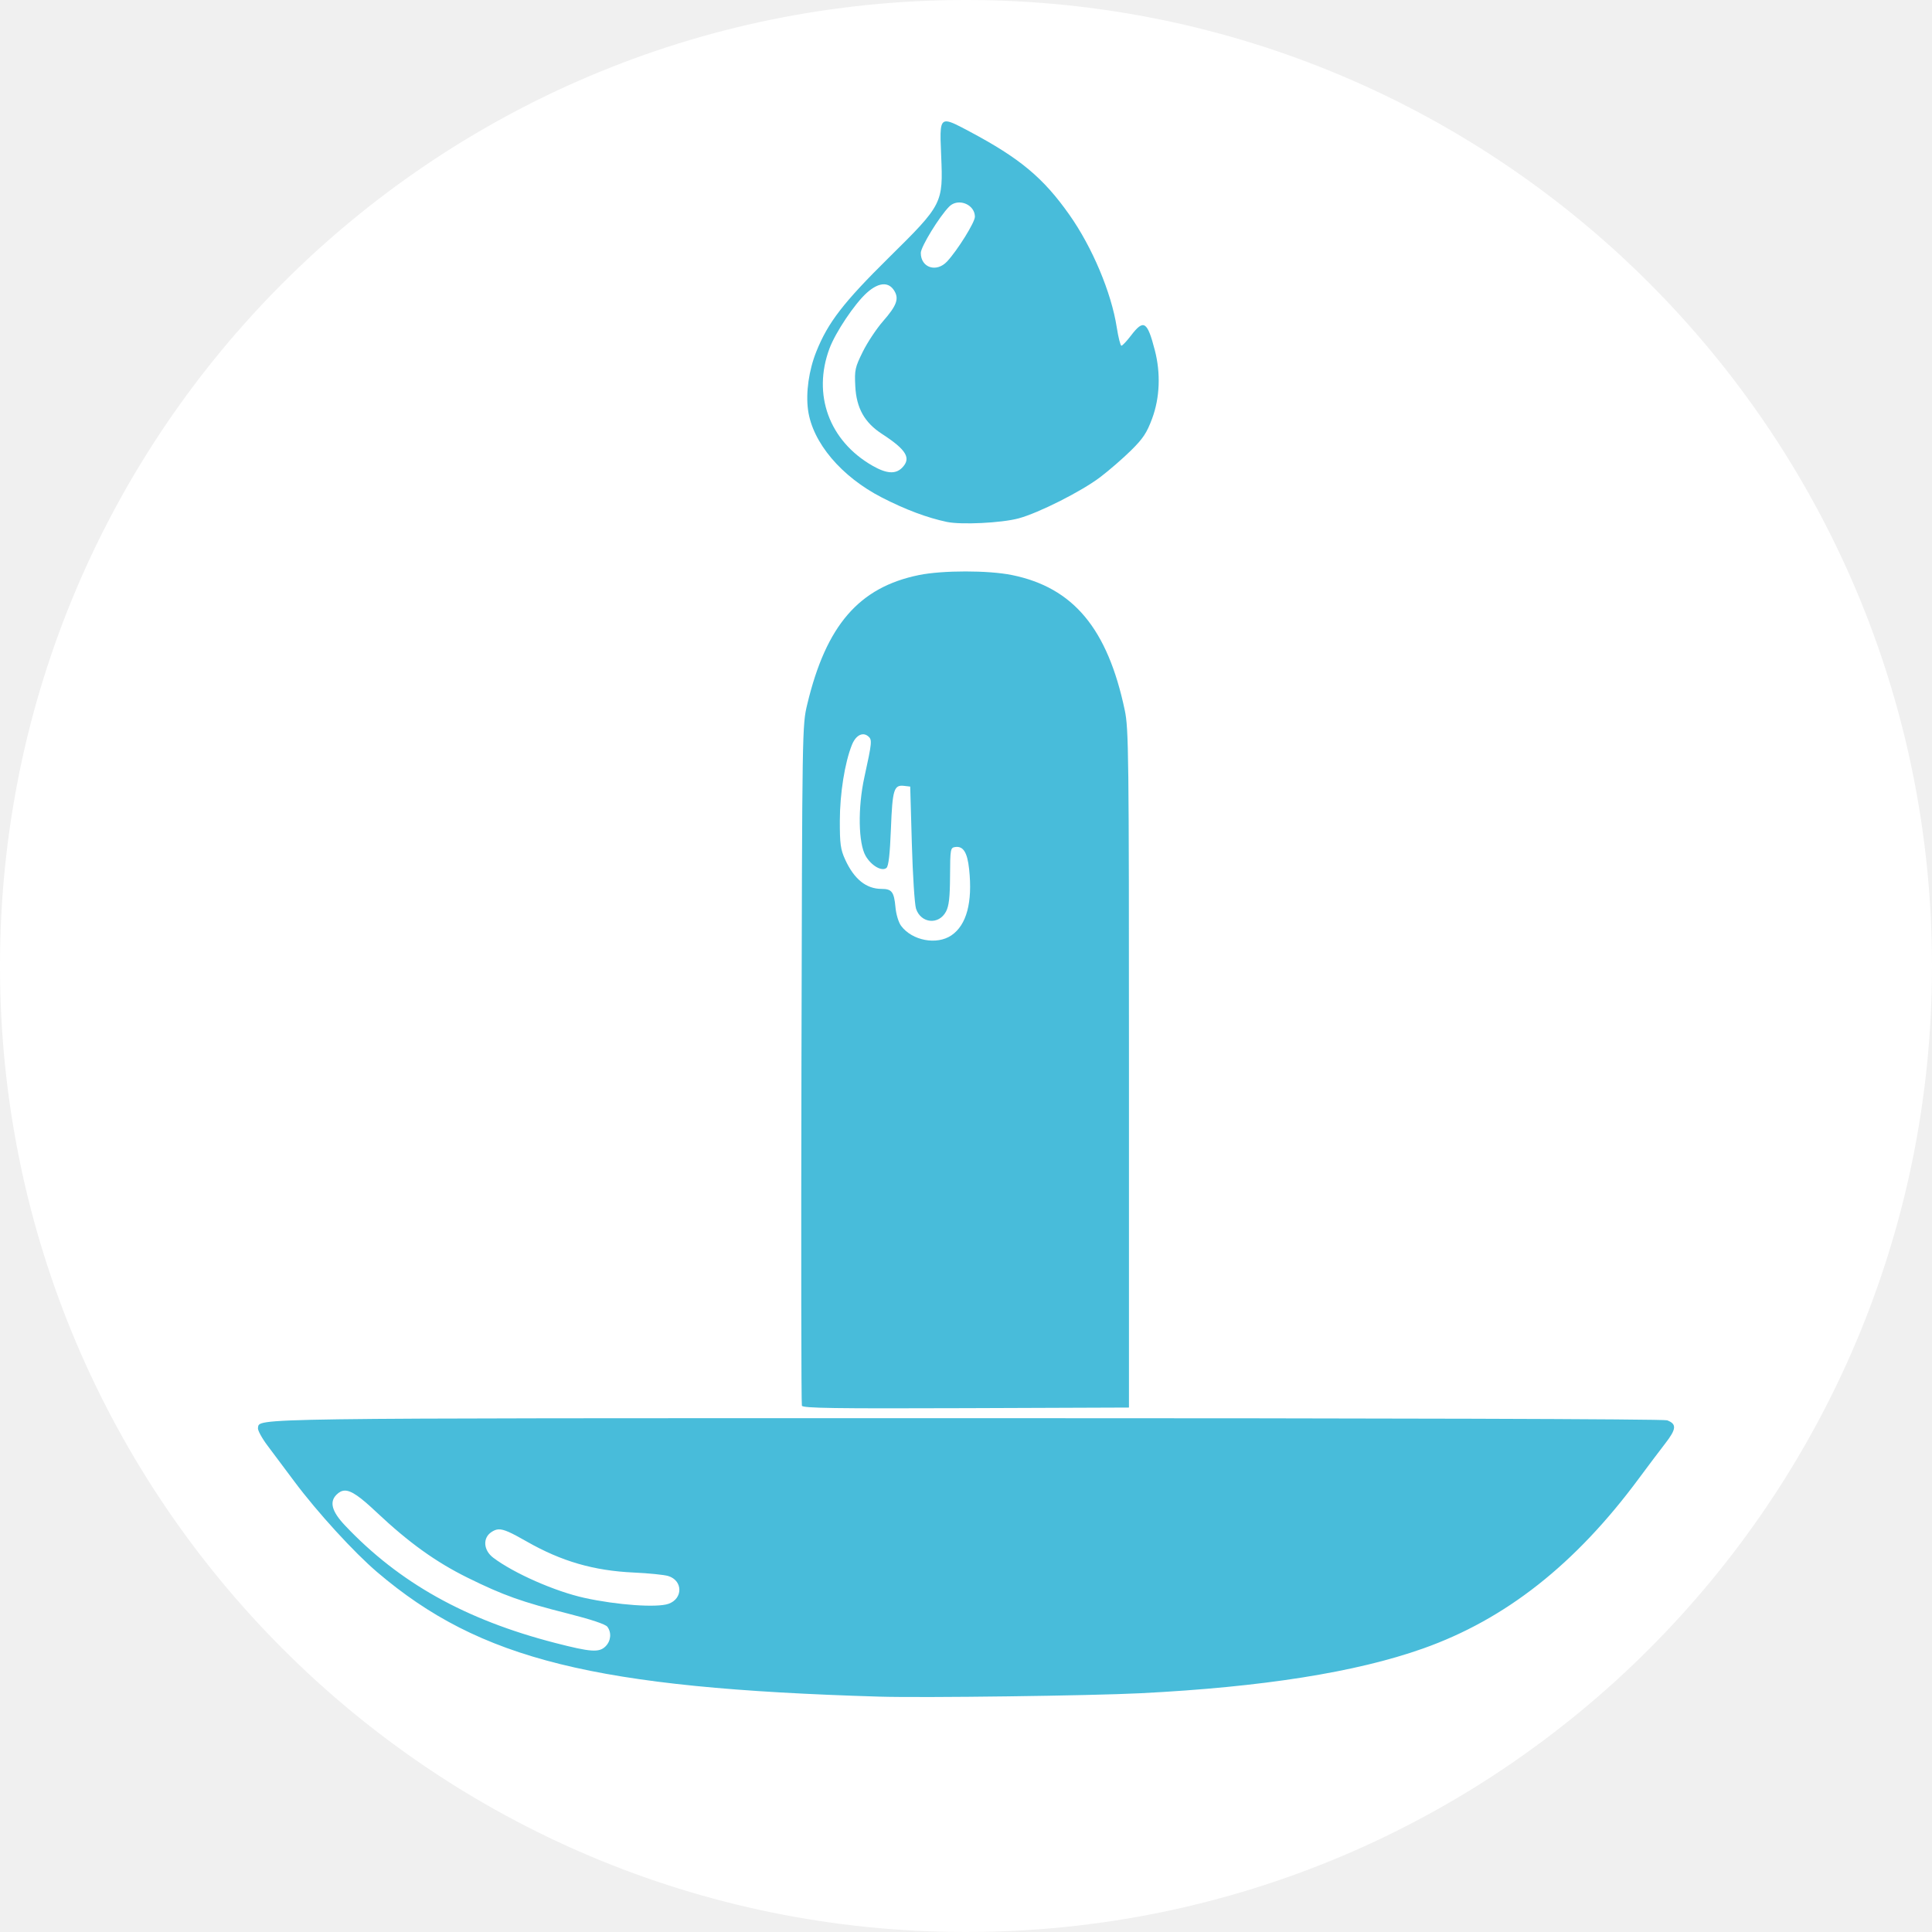
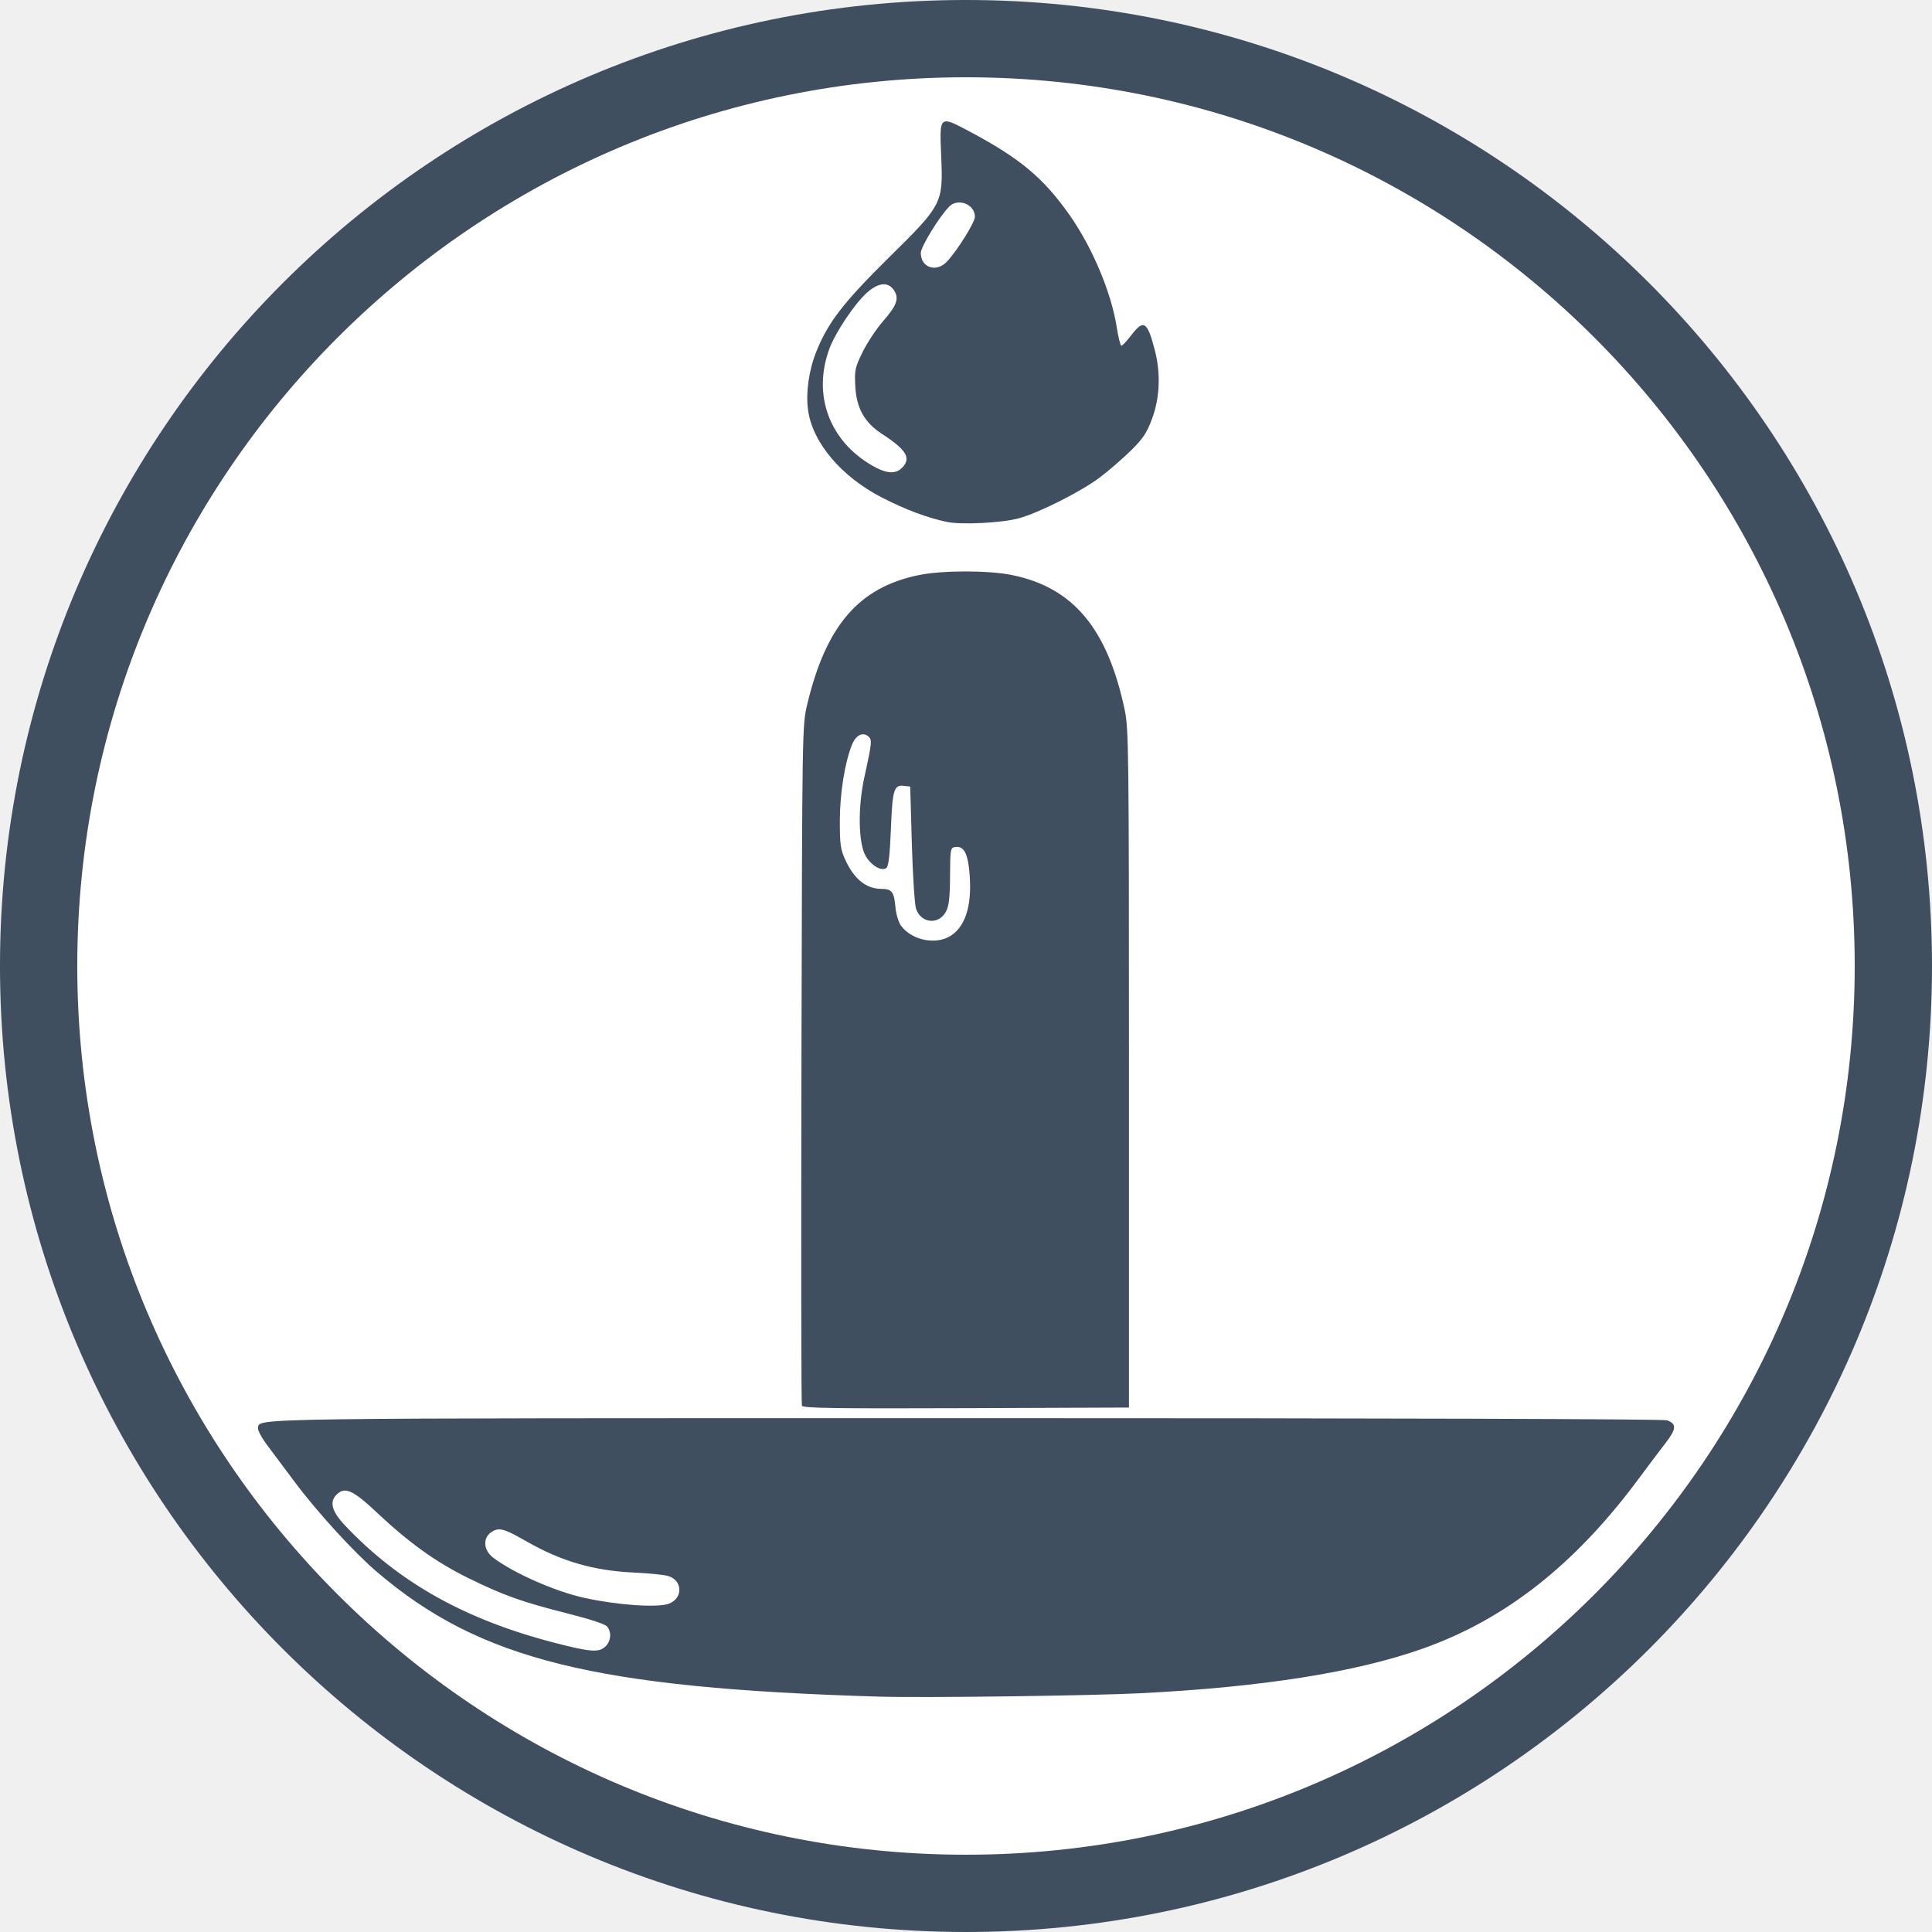
<svg xmlns="http://www.w3.org/2000/svg" width="100mm" height="100mm" viewBox="0 0 100 100" version="1.1" id="svg8">
  <defs id="defs2" />
  <g id="layer1" style="display:inline" transform="translate(274.7037,-133.3042)">
    <g id="g68">
      <g id="g72">
-         <circle style="fill:#ffffff;fill-opacity:1;stroke:none;stroke-width:0.132" id="path1439" cx="-224.704" cy="183.304" r="50" />
+         <circle style="fill:#ffffff;fill-opacity:1;stroke:#3f4f5f;stroke-width:4" id="path1439" cx="-224.704" cy="183.304" r="48" />
      </g>
    </g>
    <g id="g71" transform="matrix(0.4601474,0,0,0.4601474,15.42988,97.25411)">
-       <path id="path57" transform="matrix(0.2645833,0,0,0.2645833,-274.7037,133.3042)" d="m -934.176,395.201 c -310.394,0.015 -300.154,-0.127 -300.984,4.184 -0.174,0.906 1.651,4.27 4.057,7.475 2.405,3.205 7.564,10.101 11.465,15.326 9.72,13.02 25.322,30.088 35.195,38.5 43.696,37.23 92.43,49.302 213.582,52.906 18.562,0.552 89.845,-0.381 111,-1.453 51.863,-2.628 91.5,-8.904 119.994,-18.996 35.107,-12.435 64.777,-35.806 91.781,-72.301 3.726,-5.035 8.776,-11.738 11.223,-14.895 4.768,-6.151 4.939,-8.264 0.801,-9.838 -1.465,-0.557 -119.724,-0.916 -298.113,-0.908 z m -264.121,30.797 c 2.836,-0.077 6.612,2.662 13.527,9.172 13.787,12.979 25.254,21.215 38.908,27.945 15.013,7.4 22.959,10.235 42.5,15.166 9.81,2.475 15.959,4.531 16.75,5.6 1.843,2.488 1.522,6.032 -0.75,8.305 -2.739,2.739 -6.206,2.506 -21.5,-1.441 -38.104,-9.835 -66.258,-25.576 -89.283,-49.922 -5.595,-5.916 -6.728,-9.981 -3.645,-13.064 1.108,-1.108 2.203,-1.725 3.492,-1.76 z m 65.34,16.488 c 2.282,-0.143 5.335,1.316 12.101,5.176 14.768,8.424 28.471,12.39 45.494,13.17 6.325,0.29 12.897,0.953 14.604,1.471 6.288,1.909 6.36,9.655 0.109,11.834 -4.922,1.716 -21.885,0.512 -35.713,-2.533 -12.5,-2.753 -29.999,-10.46 -38.75,-17.066 -4.229,-3.192 -4.59,-8.426 -0.756,-10.938 0.996,-0.652 1.873,-1.048 2.91,-1.113 z" style="fill:#48bcda;stroke-width:1" />
-       <path id="path51" transform="matrix(0.2645833,0,0,0.2645833,-274.7037,133.3042)" d="m -934.361,35.223 c -7.385,0 -14.769,0.512 -19.791,1.537 -25.48,5.2 -39.448,21.357 -47.48,54.926 -2.145,8.964 -2.154,9.573 -2.467,152.961 -0.173,79.178 -0.09,144.545 0.184,145.258 0.402,1.047 13.774,1.247 69.777,1.039 l 69.277,-0.258 v -144 c 0,-134.621 -0.115,-144.554 -1.791,-152.5 -7.31,-34.661 -21.871,-52.111 -47.916,-57.426 -5.022,-1.025 -12.408,-1.537 -19.793,-1.537 z m -43.693,69.23 c 0.793,-0.042 1.587,0.23 2.328,0.846 1.739,1.444 1.642,2.498 -1.619,17.387 -2.835,12.942 -2.585,28.121 0.553,33.508 2.406,4.131 6.873,6.701 8.828,5.078 0.903,-0.75 1.477,-5.77 1.902,-16.67 0.653,-16.724 1.27,-18.722 5.617,-18.217 l 2.584,0.301 0.695,24.316 c 0.382,13.373 1.183,25.794 1.779,27.602 2.073,6.282 9.693,7.008 12.746,1.215 1.255,-2.382 1.666,-6.007 1.715,-15.133 0.061,-11.45 0.163,-12.014 2.191,-12.303 3.424,-0.489 5.157,2.265 5.922,9.408 1.511,14.113 -1.069,23.752 -7.533,28.145 -6.22,4.227 -16.683,2.257 -21.373,-4.025 -1.092,-1.462 -2.132,-4.874 -2.408,-7.898 -0.601,-6.572 -1.547,-7.826 -5.906,-7.826 -6.545,0 -11.697,-4.158 -15.502,-12.512 -1.948,-4.276 -2.267,-6.628 -2.248,-16.488 0.024,-11.581 2.101,-24.62 5.129,-32.211 1.123,-2.816 2.856,-4.429 4.6,-4.521 z" style="fill:#48bcda;stroke-width:1" />
-       <path id="path47" transform="matrix(0.2645833,0,0,0.2645833,-274.7037,133.3042)" d="m -942.314,-156.115 c -3.057,-0.179 -2.848,3.841 -2.385,14.635 0.869,20.227 0.618,20.715 -22.141,43.178 -19.403,19.15 -25.973,27.656 -30.936,40.053 -3.177,7.937 -4.523,17.428 -3.52,24.824 1.879,13.847 14.132,28.365 31.434,37.244 9.98,5.121 19.19,8.577 27.57,10.346 6.096,1.287 23.165,0.455 30.43,-1.482 8.556,-2.282 26.824,-11.502 34.809,-17.568 3.744,-2.845 9.617,-7.941 13.051,-11.324 5.136,-5.061 6.731,-7.47 9.002,-13.598 3.261,-8.797 3.675,-19.222 1.148,-28.971 -3.223,-12.44 -4.742,-13.374 -10.174,-6.252 -1.793,2.351 -3.61,4.279 -4.037,4.283 -0.427,0.005 -1.322,-3.513 -1.99,-7.816 -2.296,-14.795 -10.416,-34.079 -20.158,-47.879 -11.11,-15.736 -20.971,-23.958 -42.424,-35.373 -4.835,-2.572 -7.845,-4.192 -9.68,-4.299 z m 5.254,34.475 c 3.334,-0.034 6.699,2.448 6.699,6.088 0,2.356 -7.384,14.222 -11.816,18.988 -4.504,4.844 -11.184,2.68 -11.184,-3.623 0,-2.619 7.94,-15.567 12.094,-19.721 1.182,-1.182 2.692,-1.717 4.207,-1.732 z m -31.852,34.789 c 1.659,0.055 3.067,0.896 4.139,2.531 2.292,3.498 1.261,6.422 -4.645,13.17 -2.775,3.171 -6.648,9.009 -8.607,12.973 -3.298,6.673 -3.535,7.758 -3.188,14.633 0.47,9.312 3.912,15.467 11.352,20.299 10.457,6.792 12.564,10.367 8.5,14.432 -2.772,2.772 -6.618,2.489 -12.578,-0.93 -18.379,-10.542 -25.574,-30.222 -18.229,-49.855 2.567,-6.862 10.661,-18.946 15.797,-23.586 2.777,-2.509 5.325,-3.737 7.459,-3.666 z" style="fill:#48bcda;stroke-width:1" />
+       <path id="path57" transform="matrix(0.2645833,0,0,0.2645833,-274.7037,133.3042)" d="m -934.176,395.201 c -310.394,0.015 -300.154,-0.127 -300.984,4.184 -0.174,0.906 1.651,4.27 4.057,7.475 2.405,3.205 7.564,10.101 11.465,15.326 9.72,13.02 25.322,30.088 35.195,38.5 43.696,37.23 92.43,49.302 213.582,52.906 18.562,0.552 89.845,-0.381 111,-1.453 51.863,-2.628 91.5,-8.904 119.994,-18.996 35.107,-12.435 64.777,-35.806 91.781,-72.301 3.726,-5.035 8.776,-11.738 11.223,-14.895 4.768,-6.151 4.939,-8.264 0.801,-9.838 -1.465,-0.557 -119.724,-0.916 -298.113,-0.908 z m -264.121,30.797 c 2.836,-0.077 6.612,2.662 13.527,9.172 13.787,12.979 25.254,21.215 38.908,27.945 15.013,7.4 22.959,10.235 42.5,15.166 9.81,2.475 15.959,4.531 16.75,5.6 1.843,2.488 1.522,6.032 -0.75,8.305 -2.739,2.739 -6.206,2.506 -21.5,-1.441 -38.104,-9.835 -66.258,-25.576 -89.283,-49.922 -5.595,-5.916 -6.728,-9.981 -3.645,-13.064 1.108,-1.108 2.203,-1.725 3.492,-1.76 z m 65.34,16.488 c 2.282,-0.143 5.335,1.316 12.101,5.176 14.768,8.424 28.471,12.39 45.494,13.17 6.325,0.29 12.897,0.953 14.604,1.471 6.288,1.909 6.36,9.655 0.109,11.834 -4.922,1.716 -21.885,0.512 -35.713,-2.533 -12.5,-2.753 -29.999,-10.46 -38.75,-17.066 -4.229,-3.192 -4.59,-8.426 -0.756,-10.938 0.996,-0.652 1.873,-1.048 2.91,-1.113 z" style="fill:#3f4f5f;stroke-width:1" />
+       <path id="path51" transform="matrix(0.2645833,0,0,0.2645833,-274.7037,133.3042)" d="m -934.361,35.223 c -7.385,0 -14.769,0.512 -19.791,1.537 -25.48,5.2 -39.448,21.357 -47.48,54.926 -2.145,8.964 -2.154,9.573 -2.467,152.961 -0.173,79.178 -0.09,144.545 0.184,145.258 0.402,1.047 13.774,1.247 69.777,1.039 l 69.277,-0.258 v -144 c 0,-134.621 -0.115,-144.554 -1.791,-152.5 -7.31,-34.661 -21.871,-52.111 -47.916,-57.426 -5.022,-1.025 -12.408,-1.537 -19.793,-1.537 z m -43.693,69.23 c 0.793,-0.042 1.587,0.23 2.328,0.846 1.739,1.444 1.642,2.498 -1.619,17.387 -2.835,12.942 -2.585,28.121 0.553,33.508 2.406,4.131 6.873,6.701 8.828,5.078 0.903,-0.75 1.477,-5.77 1.902,-16.67 0.653,-16.724 1.27,-18.722 5.617,-18.217 l 2.584,0.301 0.695,24.316 c 0.382,13.373 1.183,25.794 1.779,27.602 2.073,6.282 9.693,7.008 12.746,1.215 1.255,-2.382 1.666,-6.007 1.715,-15.133 0.061,-11.45 0.163,-12.014 2.191,-12.303 3.424,-0.489 5.157,2.265 5.922,9.408 1.511,14.113 -1.069,23.752 -7.533,28.145 -6.22,4.227 -16.683,2.257 -21.373,-4.025 -1.092,-1.462 -2.132,-4.874 -2.408,-7.898 -0.601,-6.572 -1.547,-7.826 -5.906,-7.826 -6.545,0 -11.697,-4.158 -15.502,-12.512 -1.948,-4.276 -2.267,-6.628 -2.248,-16.488 0.024,-11.581 2.101,-24.62 5.129,-32.211 1.123,-2.816 2.856,-4.429 4.6,-4.521 z" style="fill:#3f4f5f;stroke-width:1" />
+       <path id="path47" transform="matrix(0.2645833,0,0,0.2645833,-274.7037,133.3042)" d="m -942.314,-156.115 c -3.057,-0.179 -2.848,3.841 -2.385,14.635 0.869,20.227 0.618,20.715 -22.141,43.178 -19.403,19.15 -25.973,27.656 -30.936,40.053 -3.177,7.937 -4.523,17.428 -3.52,24.824 1.879,13.847 14.132,28.365 31.434,37.244 9.98,5.121 19.19,8.577 27.57,10.346 6.096,1.287 23.165,0.455 30.43,-1.482 8.556,-2.282 26.824,-11.502 34.809,-17.568 3.744,-2.845 9.617,-7.941 13.051,-11.324 5.136,-5.061 6.731,-7.47 9.002,-13.598 3.261,-8.797 3.675,-19.222 1.148,-28.971 -3.223,-12.44 -4.742,-13.374 -10.174,-6.252 -1.793,2.351 -3.61,4.279 -4.037,4.283 -0.427,0.005 -1.322,-3.513 -1.99,-7.816 -2.296,-14.795 -10.416,-34.079 -20.158,-47.879 -11.11,-15.736 -20.971,-23.958 -42.424,-35.373 -4.835,-2.572 -7.845,-4.192 -9.68,-4.299 z m 5.254,34.475 c 3.334,-0.034 6.699,2.448 6.699,6.088 0,2.356 -7.384,14.222 -11.816,18.988 -4.504,4.844 -11.184,2.68 -11.184,-3.623 0,-2.619 7.94,-15.567 12.094,-19.721 1.182,-1.182 2.692,-1.717 4.207,-1.732 z m -31.852,34.789 c 1.659,0.055 3.067,0.896 4.139,2.531 2.292,3.498 1.261,6.422 -4.645,13.17 -2.775,3.171 -6.648,9.009 -8.607,12.973 -3.298,6.673 -3.535,7.758 -3.188,14.633 0.47,9.312 3.912,15.467 11.352,20.299 10.457,6.792 12.564,10.367 8.5,14.432 -2.772,2.772 -6.618,2.489 -12.578,-0.93 -18.379,-10.542 -25.574,-30.222 -18.229,-49.855 2.567,-6.862 10.661,-18.946 15.797,-23.586 2.777,-2.509 5.325,-3.737 7.459,-3.666 z" style="fill:#3f4f5f;stroke-width:1" />
    </g>
  </g>
</svg>
